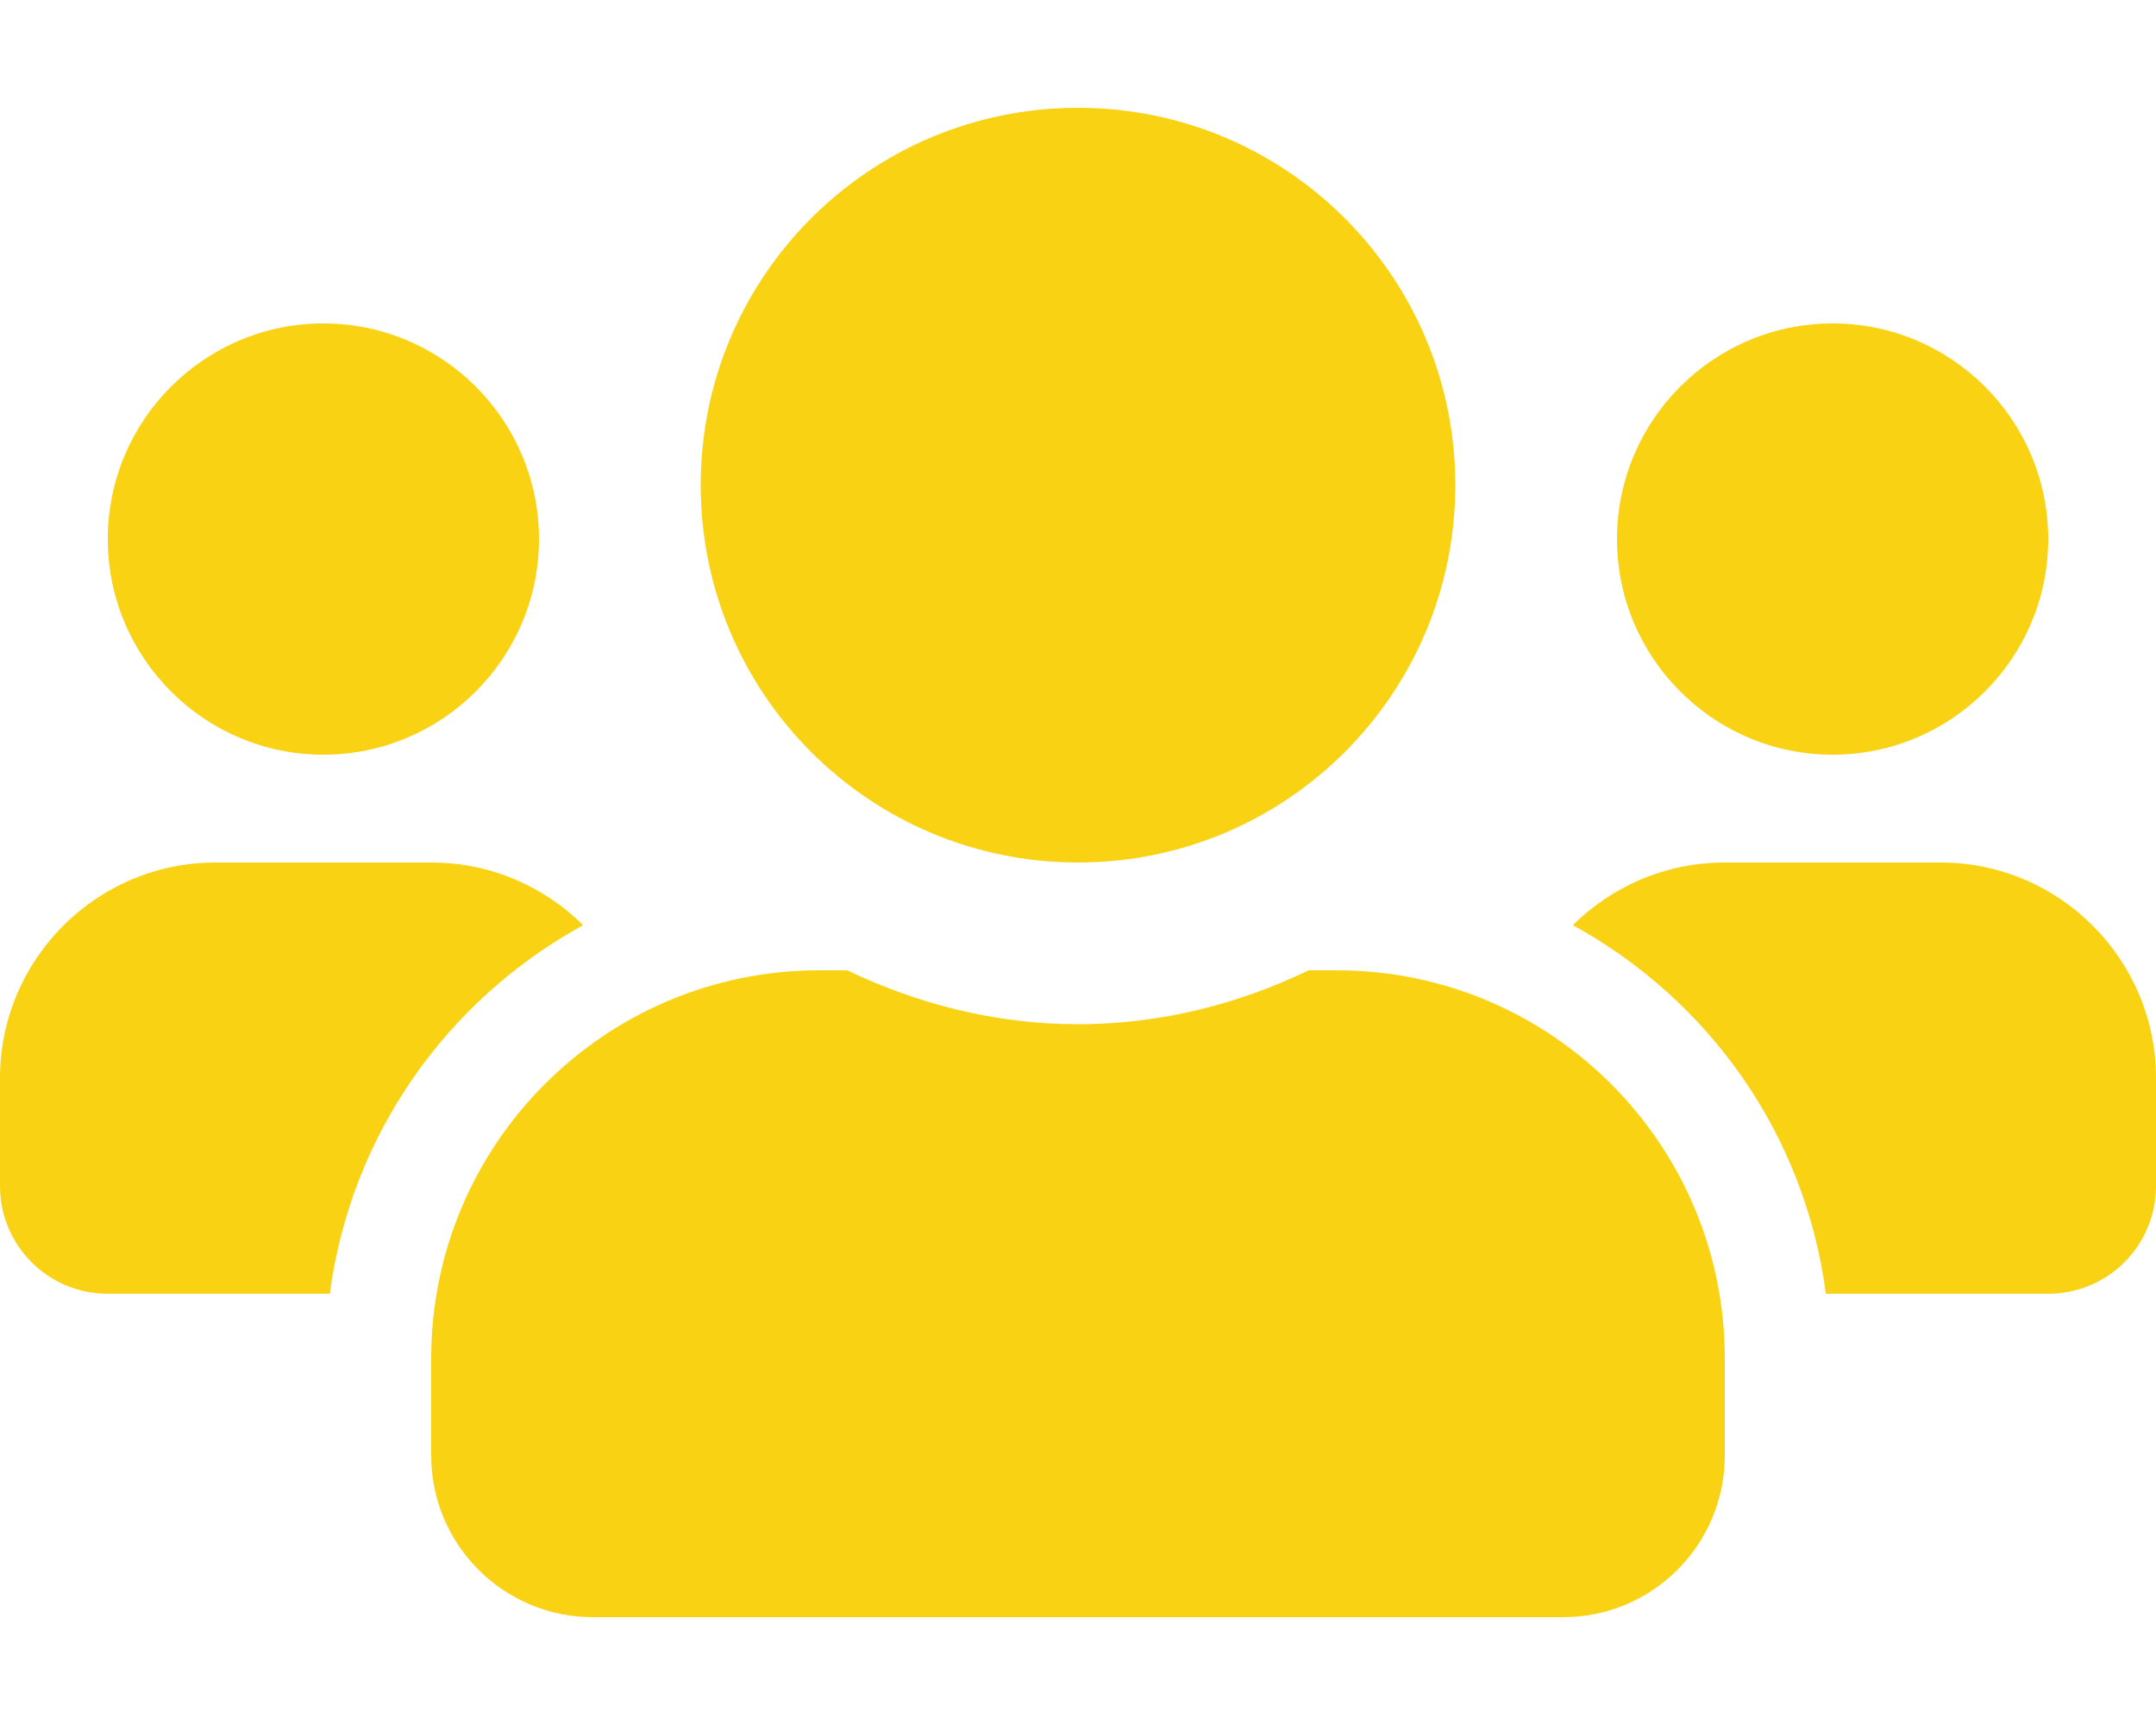
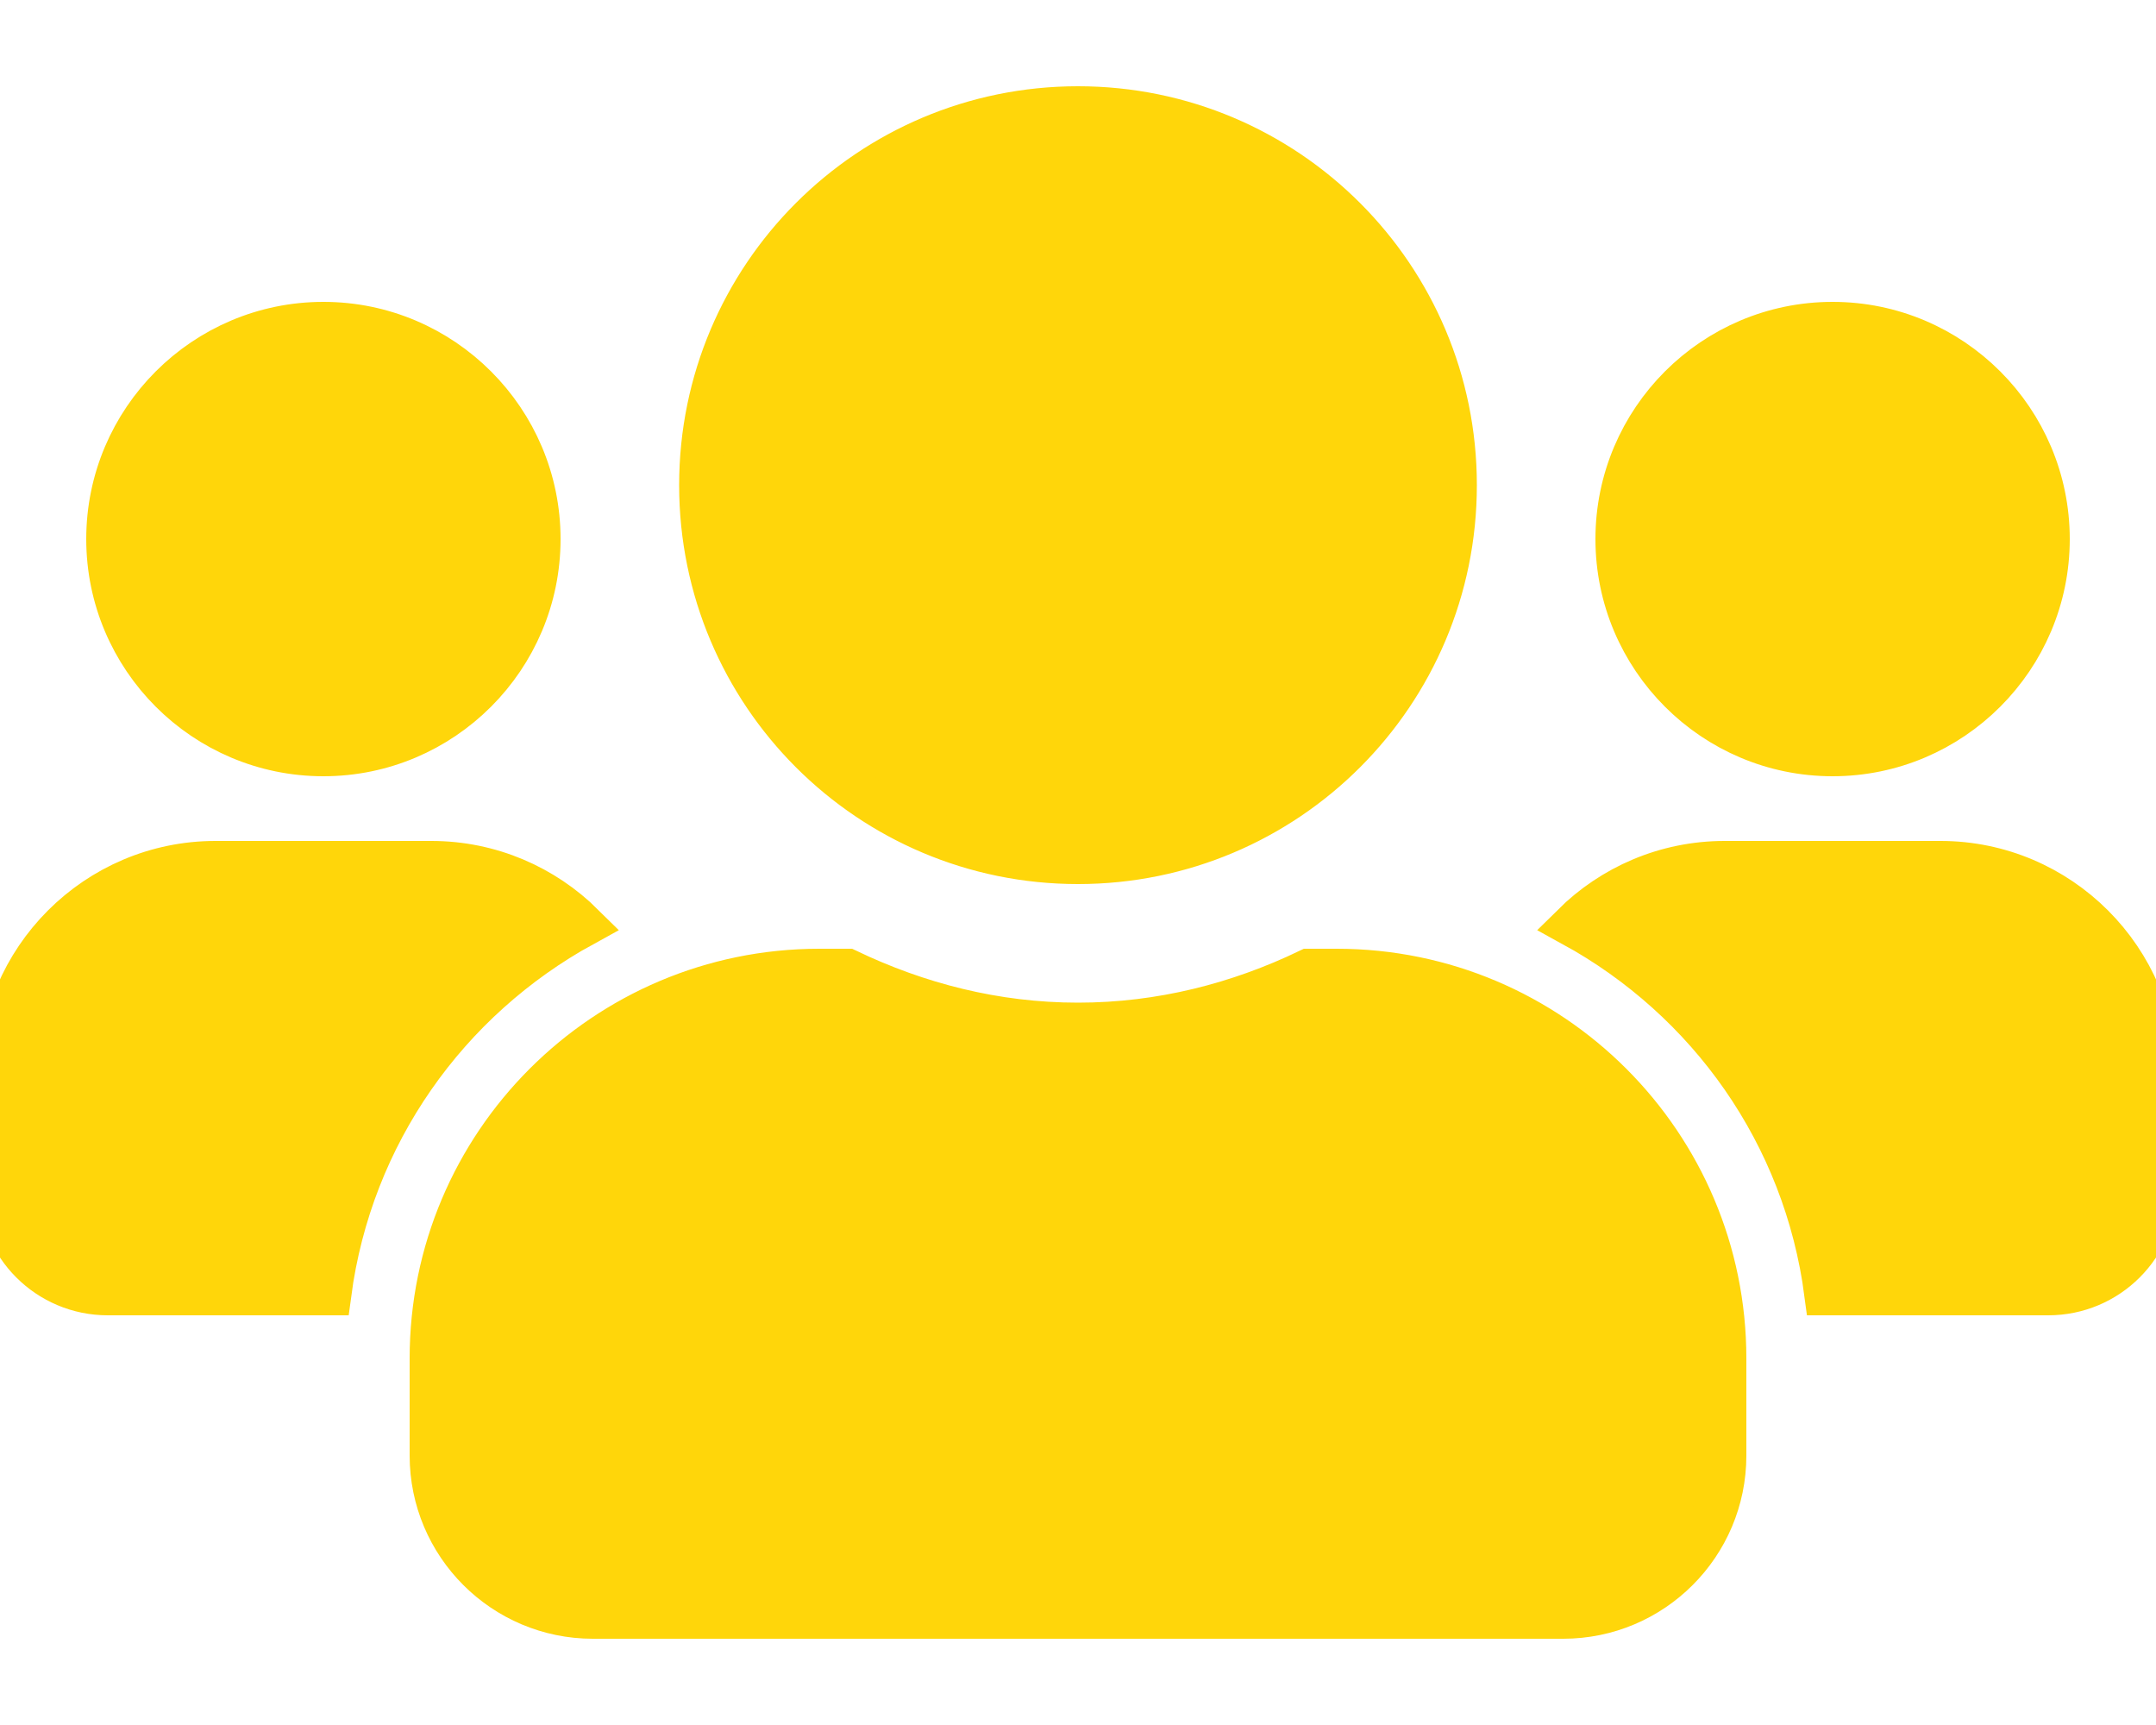
<svg xmlns="http://www.w3.org/2000/svg" aria-hidden="true" focusable="false" data-prefix="fas" data-icon="users" class="svg-inline--fa fa-users fa-w-20" role="img" viewBox="0 0 640 512">
-   <path fill="#F9D213" d="M96 224c35.3 0 64-28.7 64-64s-28.7-64-64-64-64 28.7-64 64 28.7 64 64 64zm448 0c35.3 0 64-28.7 64-64s-28.7-64-64-64-64 28.7-64 64 28.7 64 64 64zm32 32h-64c-17.6 0-33.5 7.1-45.1 18.6 40.3 22.1 68.9 62 75.1 109.4h66c17.7 0 32-14.3 32-32v-32c0-35.3-28.7-64-64-64zm-256 0c61.9 0 112-50.1 112-112S381.9 32 320 32 208 82.1 208 144s50.1 112 112 112zm76.8 32h-8.3c-20.8 10-43.9 16-68.5 16s-47.6-6-68.5-16h-8.3C179.6 288 128 339.6 128 403.2V432c0 26.5 21.5 48 48 48h288c26.5 0 48-21.5 48-48v-28.8c0-63.6-51.6-115.2-115.2-115.2zm-223.7-13.4C161.5 263.1 145.6 256 128 256H64c-35.3 0-64 28.7-64 64v32c0 17.7 14.3 32 32 32h65.9c6.3-47.4 34.9-87.3 75.2-109.4z" />
+   <path fill="#FFD60A" d="M96 224c35.3 0 64-28.7 64-64s-28.7-64-64-64-64 28.7-64 64 28.7 64 64 64zm448 0c35.3 0 64-28.7 64-64s-28.7-64-64-64-64 28.7-64 64 28.7 64 64 64zm32 32h-64c-17.6 0-33.5 7.1-45.1 18.6 40.3 22.1 68.9 62 75.1 109.4h66c17.7 0 32-14.3 32-32v-32c0-35.3-28.7-64-64-64zm-256 0c61.9 0 112-50.1 112-112S381.9 32 320 32 208 82.1 208 144s50.1 112 112 112zm76.8 32h-8.3c-20.8 10-43.9 16-68.5 16s-47.6-6-68.5-16h-8.3C179.6 288 128 339.6 128 403.2V432c0 26.5 21.5 48 48 48h288c26.5 0 48-21.5 48-48v-28.8c0-63.6-51.6-115.2-115.2-115.2zm-223.7-13.4C161.5 263.1 145.6 256 128 256H64c-35.3 0-64 28.7-64 64v32c0 17.7 14.3 32 32 32h65.9c6.3-47.4 34.9-87.3 75.2-109.4z" stroke="#FFD60A" stroke-width="12.8" />
</svg>
